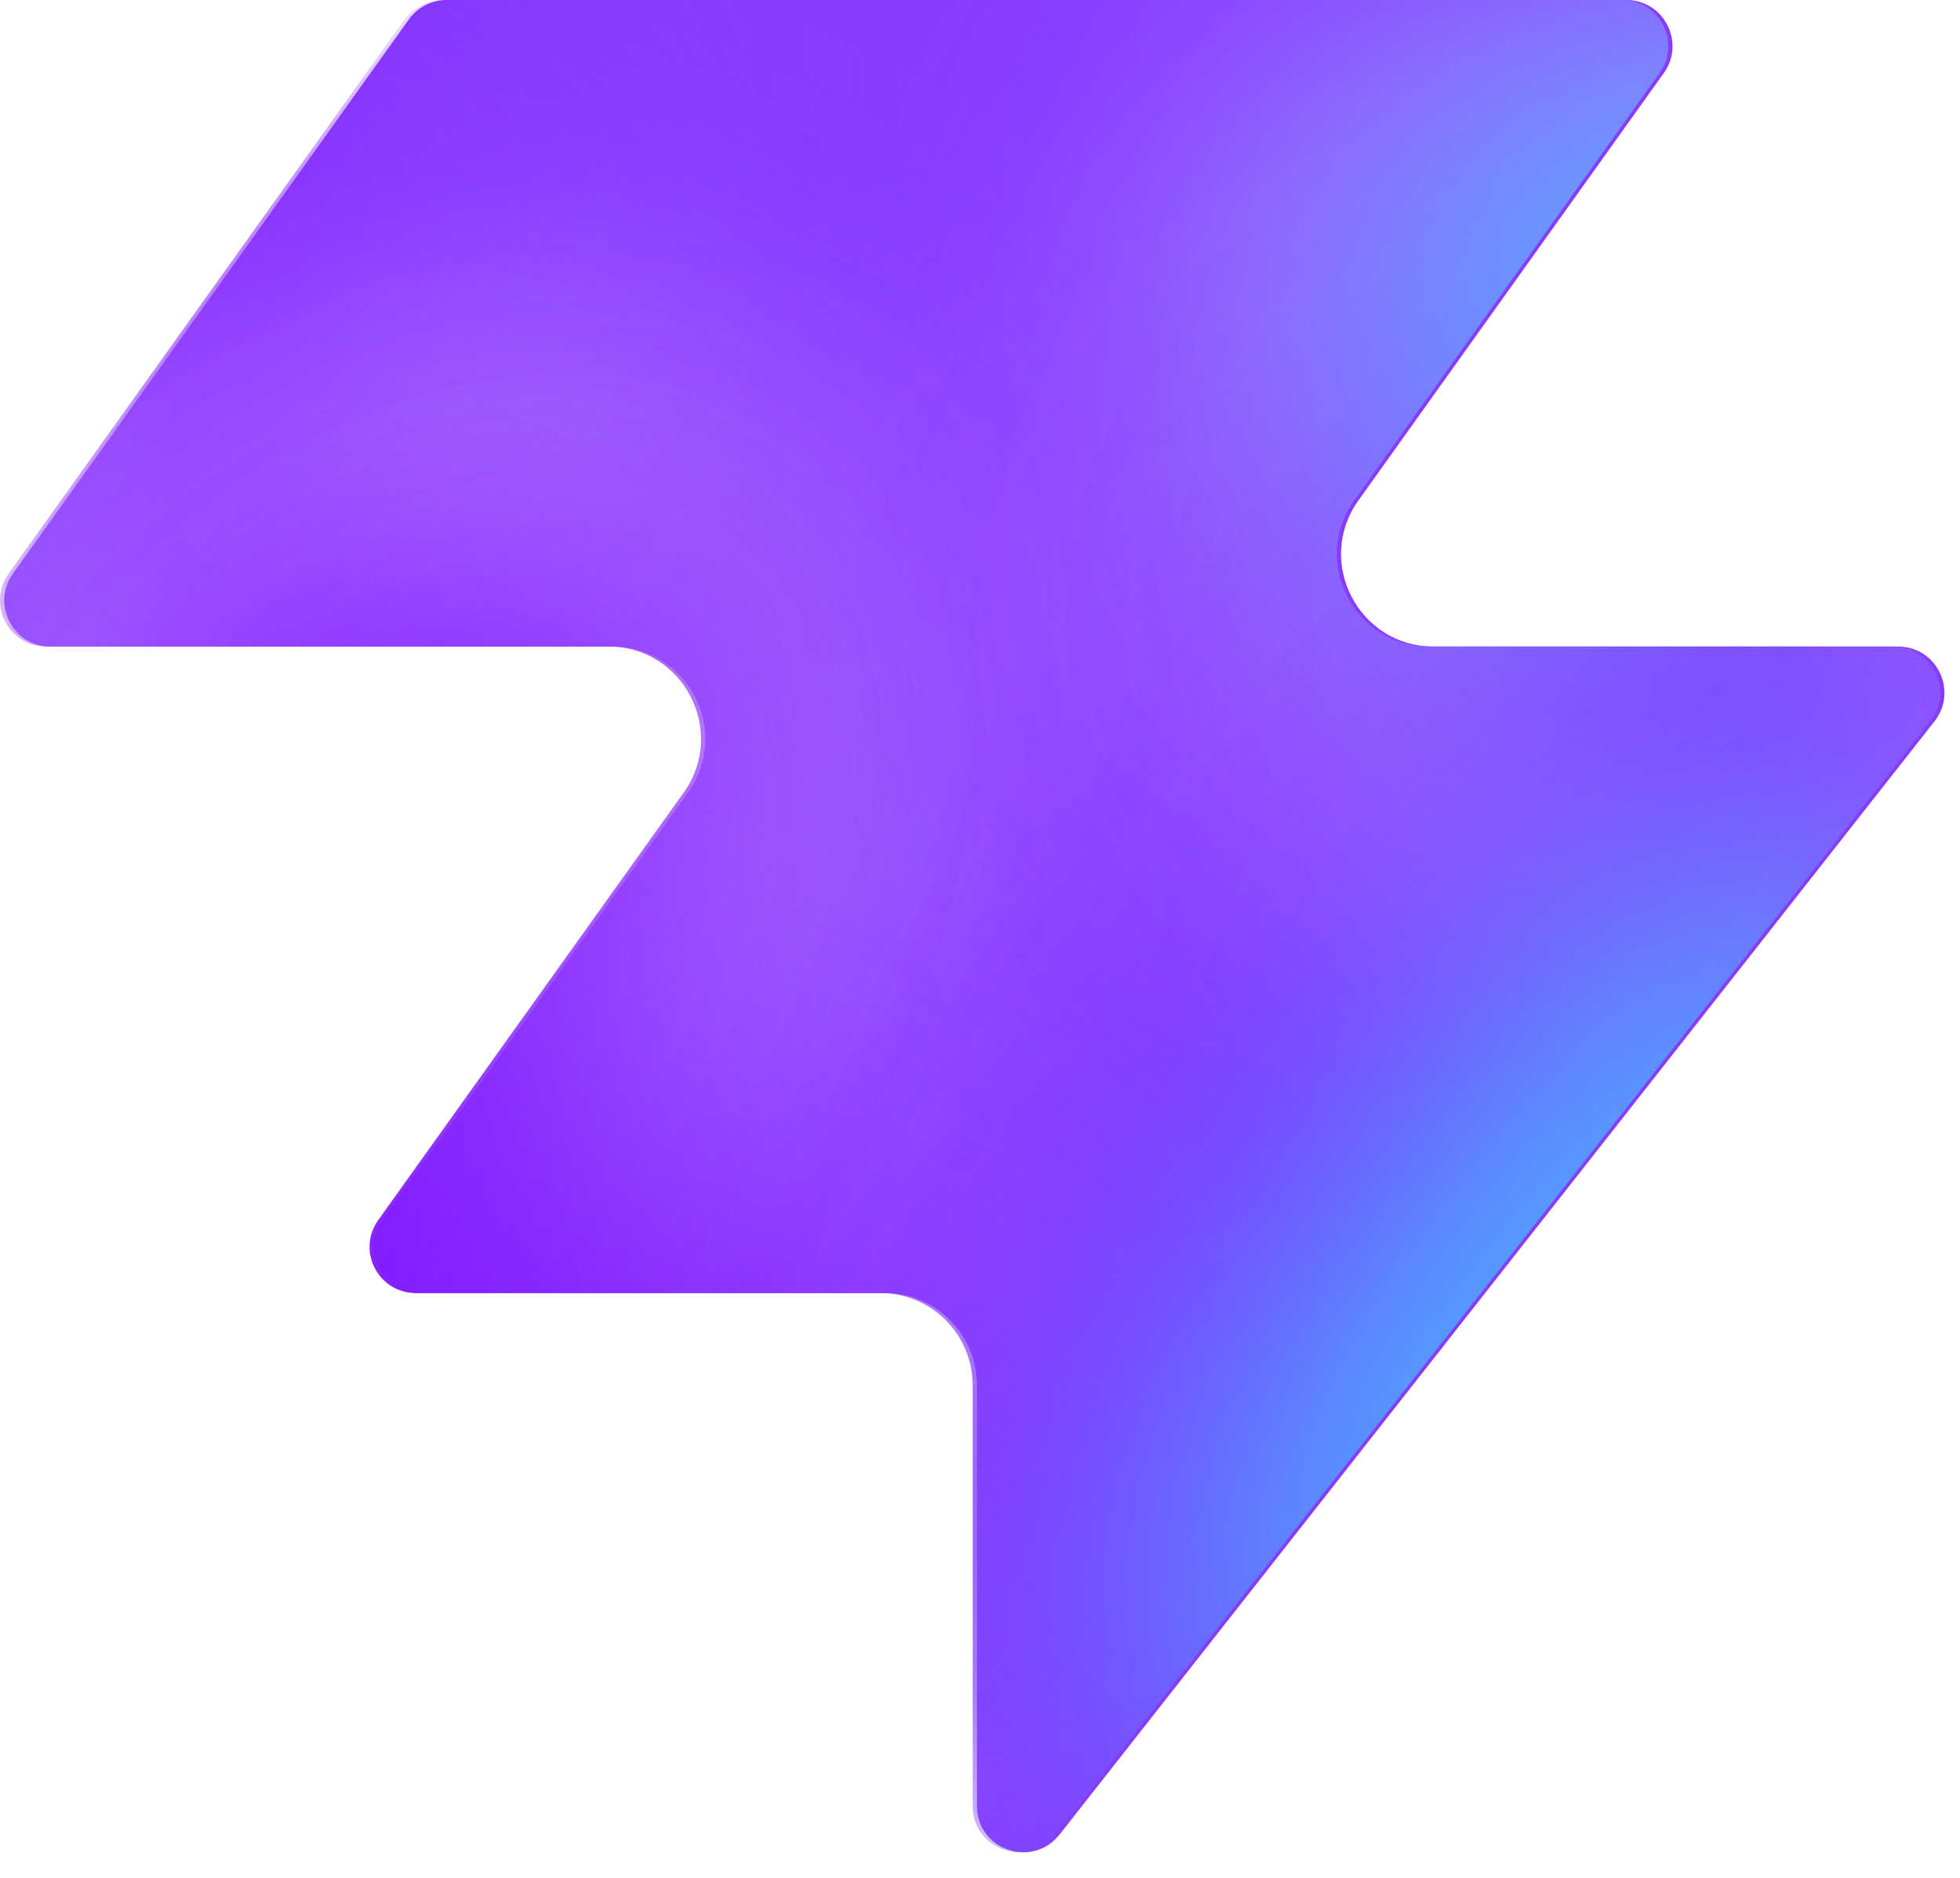
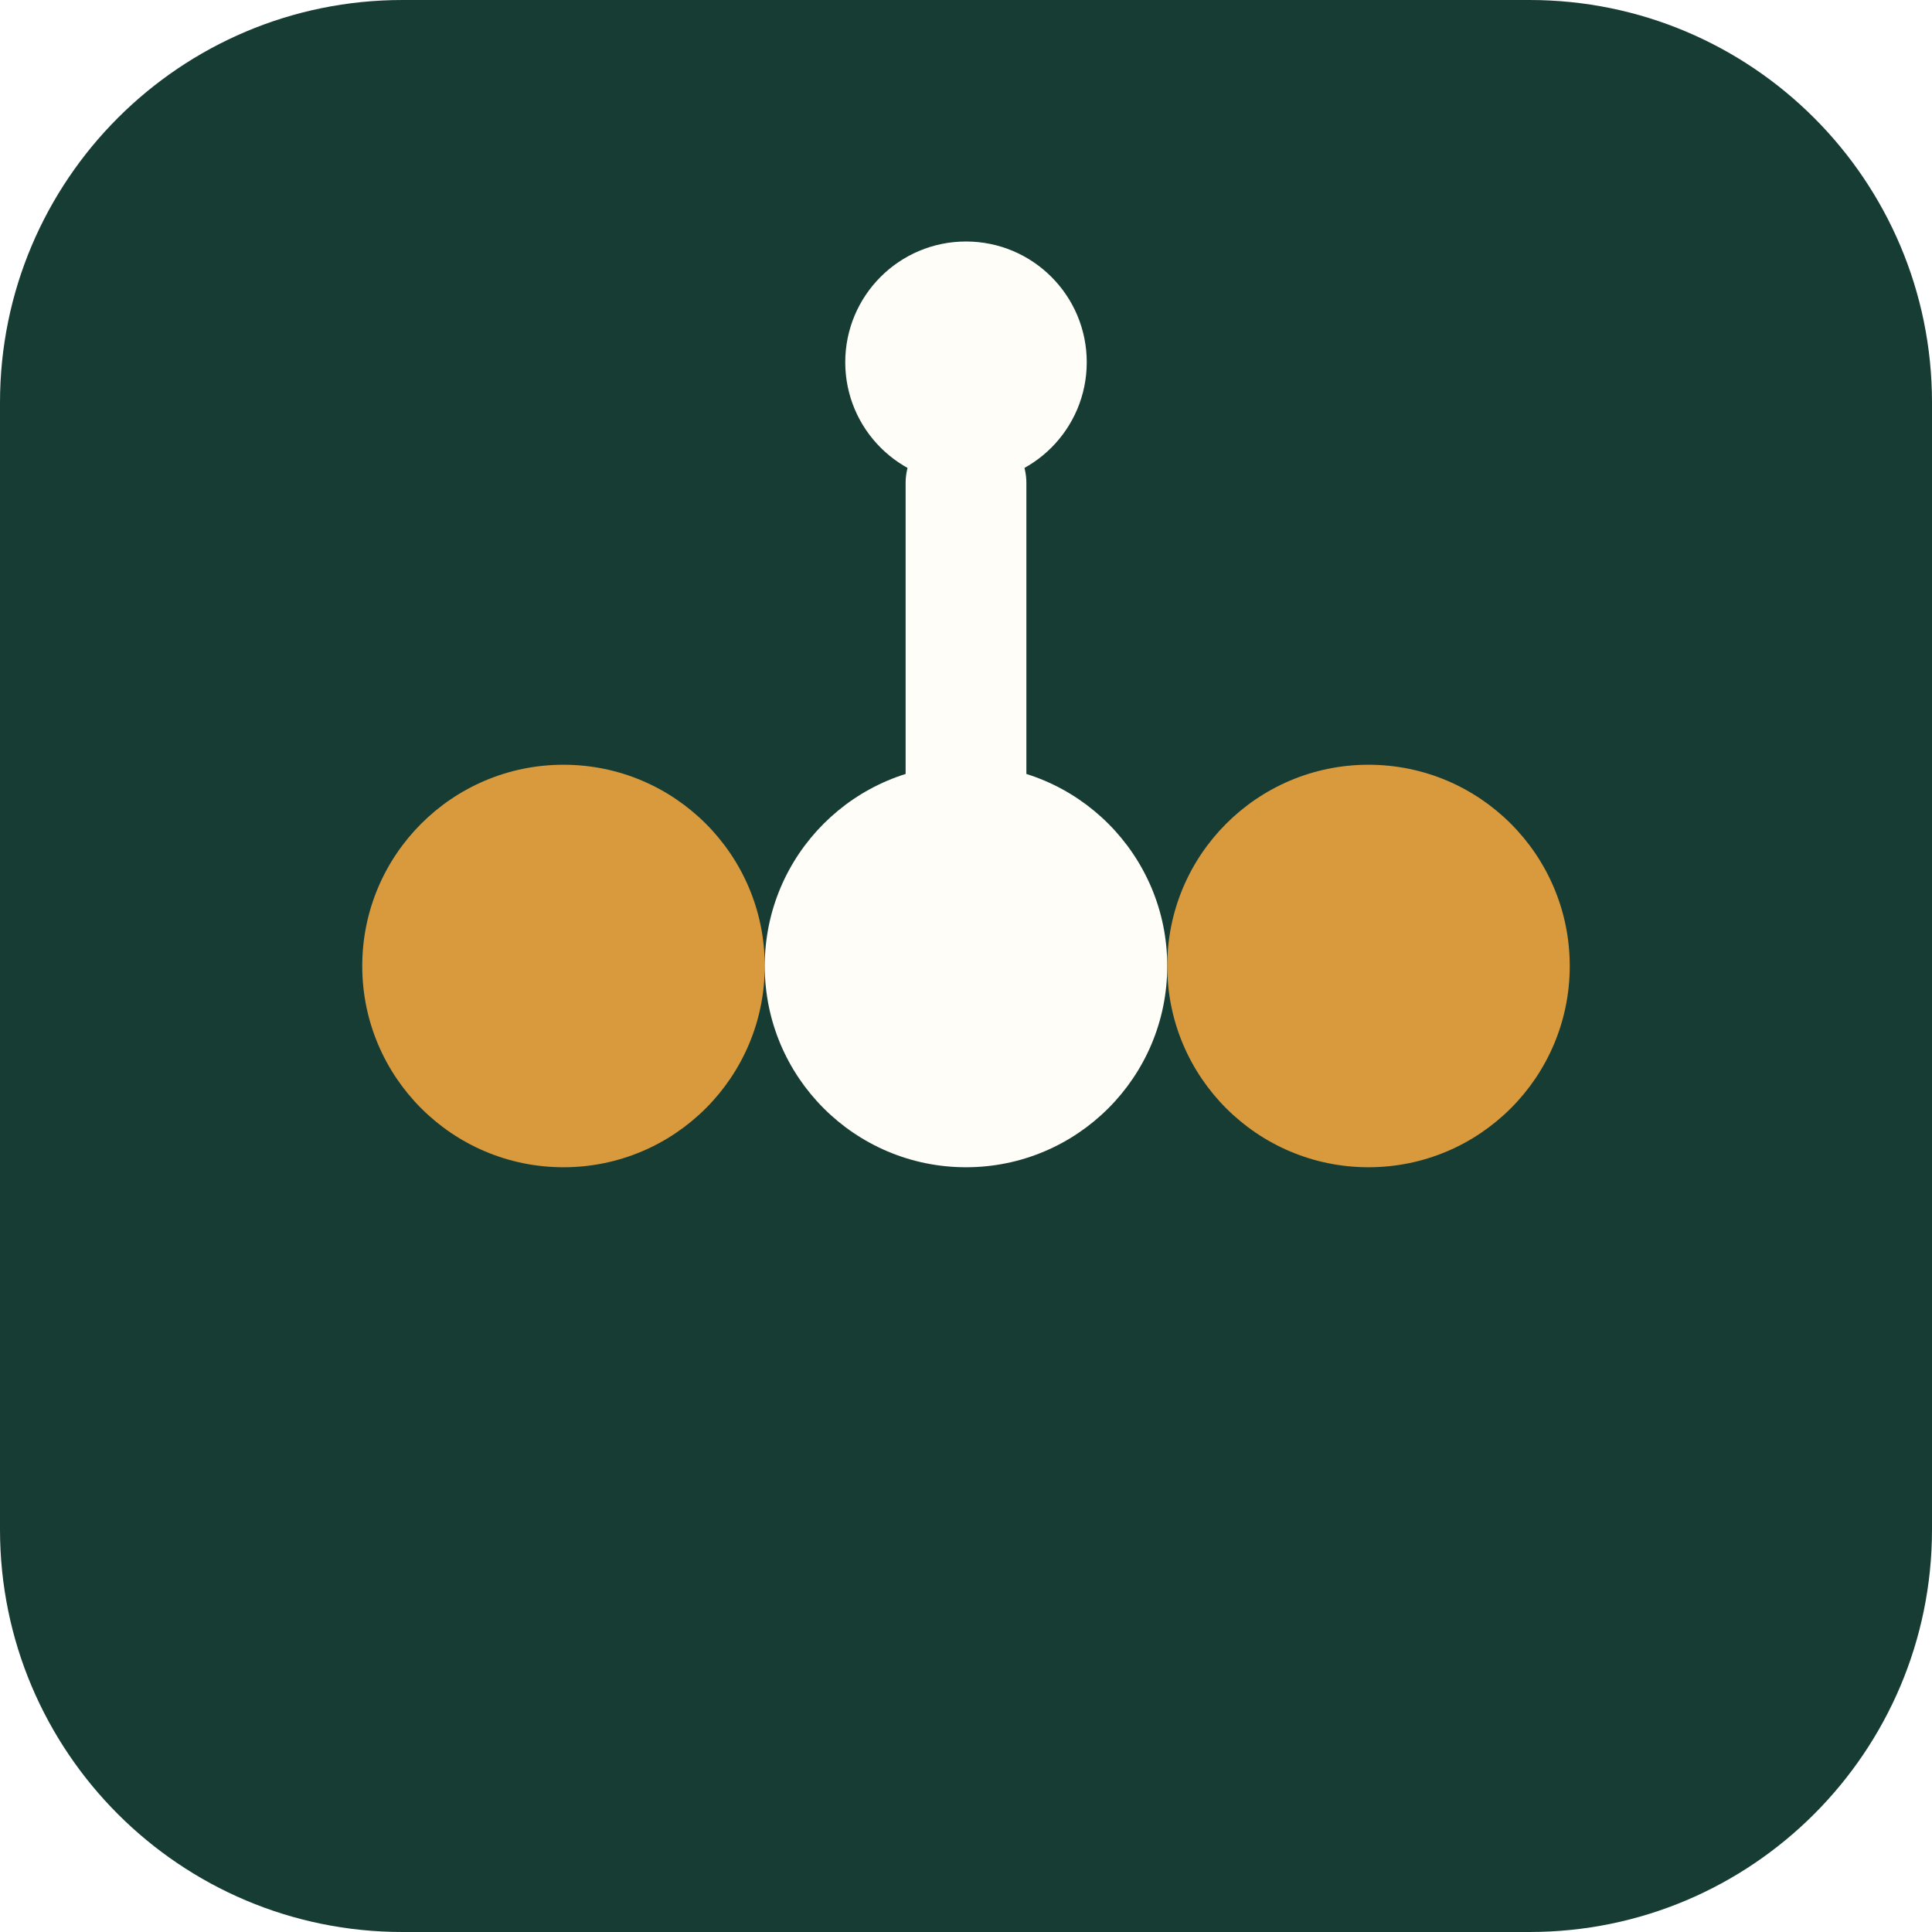
- <svg xmlns="http://www.w3.org/2000/svg" width="48" height="46" fill="none" viewBox="0 0 48 46">
-   <path fill="#863bff" d="M25.946 44.938c-.664.845-2.021.375-2.021-.698V33.937a2.26 2.26 0 0 0-2.262-2.262H10.287c-.92 0-1.456-1.04-.92-1.788l7.48-10.471c1.07-1.497 0-3.578-1.842-3.578H1.237c-.92 0-1.456-1.04-.92-1.788L10.013.474c.214-.297.556-.474.92-.474h28.894c.92 0 1.456 1.04.92 1.788l-7.48 10.471c-1.07 1.498 0 3.579 1.842 3.579h11.377c.943 0 1.473 1.088.89 1.83L25.947 44.94z" style="fill:#863bff;fill:color(display-p3 .525 .23 1);fill-opacity:1" />
-   <mask id="a" width="48" height="46" x="0" y="0" maskUnits="userSpaceOnUse" style="mask-type:alpha">
-     <path fill="#000" d="M25.842 44.938c-.664.844-2.021.375-2.021-.698V33.937a2.26 2.26 0 0 0-2.262-2.262H10.183c-.92 0-1.456-1.04-.92-1.788l7.48-10.471c1.07-1.498 0-3.579-1.842-3.579H1.133c-.92 0-1.456-1.04-.92-1.787L9.91.473c.214-.297.556-.474.92-.474h28.894c.92 0 1.456 1.04.92 1.788l-7.48 10.471c-1.07 1.498 0 3.578 1.842 3.578h11.377c.943 0 1.473 1.088.89 1.832L25.843 44.94z" style="fill:#000;fill-opacity:1" />
-   </mask>
-   <g mask="url(#a)">
-     <g filter="url(#b)">
-       <ellipse cx="5.508" cy="14.704" fill="#ede6ff" rx="5.508" ry="14.704" style="fill:#ede6ff;fill:color(display-p3 .927 .903 1);fill-opacity:1" transform="matrix(.00324 1 1 -.00324 -4.47 31.516)" />
-     </g>
-     <g filter="url(#c)">
-       <ellipse cx="10.399" cy="29.851" fill="#ede6ff" rx="10.399" ry="29.851" style="fill:#ede6ff;fill:color(display-p3 .927 .903 1);fill-opacity:1" transform="matrix(.00324 1 1 -.00324 -39.328 7.883)" />
-     </g>
-     <g filter="url(#d)">
-       <ellipse cx="5.508" cy="30.487" fill="#7e14ff" rx="5.508" ry="30.487" style="fill:#7e14ff;fill:color(display-p3 .492 .077 1);fill-opacity:1" transform="rotate(89.814 -25.913 -14.639)scale(1 -1)" />
-     </g>
-     <g filter="url(#e)">
-       <ellipse cx="5.508" cy="30.599" fill="#7e14ff" rx="5.508" ry="30.599" style="fill:#7e14ff;fill:color(display-p3 .492 .077 1);fill-opacity:1" transform="rotate(89.814 -32.644 -3.334)scale(1 -1)" />
-     </g>
-     <g filter="url(#f)">
-       <ellipse cx="5.508" cy="30.599" fill="#7e14ff" rx="5.508" ry="30.599" style="fill:#7e14ff;fill:color(display-p3 .492 .077 1);fill-opacity:1" transform="matrix(.00324 1 1 -.00324 -34.34 30.47)" />
-     </g>
-     <g filter="url(#g)">
-       <ellipse cx="14.072" cy="22.078" fill="#ede6ff" rx="14.072" ry="22.078" style="fill:#ede6ff;fill:color(display-p3 .927 .903 1);fill-opacity:1" transform="rotate(93.35 24.506 48.493)scale(-1 1)" />
-     </g>
-     <g filter="url(#h)">
-       <ellipse cx="3.47" cy="21.501" fill="#7e14ff" rx="3.47" ry="21.501" style="fill:#7e14ff;fill:color(display-p3 .492 .077 1);fill-opacity:1" transform="rotate(89.009 28.708 47.59)scale(-1 1)" />
-     </g>
-     <g filter="url(#i)">
-       <ellipse cx="3.47" cy="21.501" fill="#7e14ff" rx="3.47" ry="21.501" style="fill:#7e14ff;fill:color(display-p3 .492 .077 1);fill-opacity:1" transform="rotate(89.009 28.708 47.59)scale(-1 1)" />
-     </g>
-     <g filter="url(#j)">
-       <ellipse cx=".387" cy="8.972" fill="#7e14ff" rx="4.407" ry="29.108" style="fill:#7e14ff;fill:color(display-p3 .492 .077 1);fill-opacity:1" transform="rotate(39.51 .387 8.972)" />
-     </g>
-     <g filter="url(#k)">
-       <ellipse cx="47.523" cy="-6.092" fill="#7e14ff" rx="4.407" ry="29.108" style="fill:#7e14ff;fill:color(display-p3 .492 .077 1);fill-opacity:1" transform="rotate(37.892 47.523 -6.092)" />
-     </g>
-     <g filter="url(#l)">
-       <ellipse cx="41.412" cy="6.333" fill="#47bfff" rx="5.971" ry="9.665" style="fill:#47bfff;fill:color(display-p3 .28 .748 1);fill-opacity:1" transform="rotate(37.892 41.412 6.333)" />
-     </g>
-     <g filter="url(#m)">
-       <ellipse cx="-1.879" cy="38.332" fill="#7e14ff" rx="4.407" ry="29.108" style="fill:#7e14ff;fill:color(display-p3 .492 .077 1);fill-opacity:1" transform="rotate(37.892 -1.88 38.332)" />
-     </g>
-     <g filter="url(#n)">
-       <ellipse cx="-1.879" cy="38.332" fill="#7e14ff" rx="4.407" ry="29.108" style="fill:#7e14ff;fill:color(display-p3 .492 .077 1);fill-opacity:1" transform="rotate(37.892 -1.88 38.332)" />
-     </g>
-     <g filter="url(#o)">
-       <ellipse cx="35.651" cy="29.907" fill="#7e14ff" rx="4.407" ry="29.108" style="fill:#7e14ff;fill:color(display-p3 .492 .077 1);fill-opacity:1" transform="rotate(37.892 35.651 29.907)" />
-     </g>
-     <g filter="url(#p)">
-       <ellipse cx="38.418" cy="32.4" fill="#47bfff" rx="5.971" ry="15.297" style="fill:#47bfff;fill:color(display-p3 .28 .748 1);fill-opacity:1" transform="rotate(37.892 38.418 32.4)" />
-     </g>
-   </g>
-   <defs>
-     <filter id="b" width="60.045" height="41.654" x="-19.77" y="16.149" color-interpolation-filters="sRGB" filterUnits="userSpaceOnUse">
-       <feFlood flood-opacity="0" result="BackgroundImageFix" />
-       <feBlend in="SourceGraphic" in2="BackgroundImageFix" result="shape" />
-       <feGaussianBlur result="effect1_foregroundBlur_2002_17158" stdDeviation="7.659" />
-     </filter>
-     <filter id="c" width="90.34" height="51.437" x="-54.613" y="-7.533" color-interpolation-filters="sRGB" filterUnits="userSpaceOnUse">
-       <feFlood flood-opacity="0" result="BackgroundImageFix" />
-       <feBlend in="SourceGraphic" in2="BackgroundImageFix" result="shape" />
-       <feGaussianBlur result="effect1_foregroundBlur_2002_17158" stdDeviation="7.659" />
-     </filter>
-     <filter id="d" width="79.355" height="29.4" x="-49.64" y="2.03" color-interpolation-filters="sRGB" filterUnits="userSpaceOnUse">
-       <feFlood flood-opacity="0" result="BackgroundImageFix" />
-       <feBlend in="SourceGraphic" in2="BackgroundImageFix" result="shape" />
-       <feGaussianBlur result="effect1_foregroundBlur_2002_17158" stdDeviation="4.596" />
-     </filter>
-     <filter id="e" width="79.579" height="29.4" x="-45.045" y="20.029" color-interpolation-filters="sRGB" filterUnits="userSpaceOnUse">
-       <feFlood flood-opacity="0" result="BackgroundImageFix" />
-       <feBlend in="SourceGraphic" in2="BackgroundImageFix" result="shape" />
-       <feGaussianBlur result="effect1_foregroundBlur_2002_17158" stdDeviation="4.596" />
-     </filter>
-     <filter id="f" width="79.579" height="29.4" x="-43.513" y="21.178" color-interpolation-filters="sRGB" filterUnits="userSpaceOnUse">
-       <feFlood flood-opacity="0" result="BackgroundImageFix" />
-       <feBlend in="SourceGraphic" in2="BackgroundImageFix" result="shape" />
-       <feGaussianBlur result="effect1_foregroundBlur_2002_17158" stdDeviation="4.596" />
-     </filter>
-     <filter id="g" width="74.749" height="58.852" x="15.756" y="-17.901" color-interpolation-filters="sRGB" filterUnits="userSpaceOnUse">
-       <feFlood flood-opacity="0" result="BackgroundImageFix" />
-       <feBlend in="SourceGraphic" in2="BackgroundImageFix" result="shape" />
-       <feGaussianBlur result="effect1_foregroundBlur_2002_17158" stdDeviation="7.659" />
-     </filter>
-     <filter id="h" width="61.377" height="25.362" x="23.548" y="2.284" color-interpolation-filters="sRGB" filterUnits="userSpaceOnUse">
-       <feFlood flood-opacity="0" result="BackgroundImageFix" />
-       <feBlend in="SourceGraphic" in2="BackgroundImageFix" result="shape" />
-       <feGaussianBlur result="effect1_foregroundBlur_2002_17158" stdDeviation="4.596" />
-     </filter>
-     <filter id="i" width="61.377" height="25.362" x="23.548" y="2.284" color-interpolation-filters="sRGB" filterUnits="userSpaceOnUse">
-       <feFlood flood-opacity="0" result="BackgroundImageFix" />
-       <feBlend in="SourceGraphic" in2="BackgroundImageFix" result="shape" />
-       <feGaussianBlur result="effect1_foregroundBlur_2002_17158" stdDeviation="4.596" />
-     </filter>
-     <filter id="j" width="56.045" height="63.649" x="-27.636" y="-22.853" color-interpolation-filters="sRGB" filterUnits="userSpaceOnUse">
-       <feFlood flood-opacity="0" result="BackgroundImageFix" />
-       <feBlend in="SourceGraphic" in2="BackgroundImageFix" result="shape" />
-       <feGaussianBlur result="effect1_foregroundBlur_2002_17158" stdDeviation="4.596" />
-     </filter>
-     <filter id="k" width="54.814" height="64.646" x="20.116" y="-38.415" color-interpolation-filters="sRGB" filterUnits="userSpaceOnUse">
-       <feFlood flood-opacity="0" result="BackgroundImageFix" />
-       <feBlend in="SourceGraphic" in2="BackgroundImageFix" result="shape" />
-       <feGaussianBlur result="effect1_foregroundBlur_2002_17158" stdDeviation="4.596" />
-     </filter>
-     <filter id="l" width="33.541" height="35.313" x="24.641" y="-11.323" color-interpolation-filters="sRGB" filterUnits="userSpaceOnUse">
-       <feFlood flood-opacity="0" result="BackgroundImageFix" />
-       <feBlend in="SourceGraphic" in2="BackgroundImageFix" result="shape" />
-       <feGaussianBlur result="effect1_foregroundBlur_2002_17158" stdDeviation="4.596" />
-     </filter>
-     <filter id="m" width="54.814" height="64.646" x="-29.286" y="6.009" color-interpolation-filters="sRGB" filterUnits="userSpaceOnUse">
-       <feFlood flood-opacity="0" result="BackgroundImageFix" />
-       <feBlend in="SourceGraphic" in2="BackgroundImageFix" result="shape" />
-       <feGaussianBlur result="effect1_foregroundBlur_2002_17158" stdDeviation="4.596" />
-     </filter>
-     <filter id="n" width="54.814" height="64.646" x="-29.286" y="6.009" color-interpolation-filters="sRGB" filterUnits="userSpaceOnUse">
-       <feFlood flood-opacity="0" result="BackgroundImageFix" />
-       <feBlend in="SourceGraphic" in2="BackgroundImageFix" result="shape" />
-       <feGaussianBlur result="effect1_foregroundBlur_2002_17158" stdDeviation="4.596" />
-     </filter>
-     <filter id="o" width="54.814" height="64.646" x="8.244" y="-2.416" color-interpolation-filters="sRGB" filterUnits="userSpaceOnUse">
-       <feFlood flood-opacity="0" result="BackgroundImageFix" />
-       <feBlend in="SourceGraphic" in2="BackgroundImageFix" result="shape" />
-       <feGaussianBlur result="effect1_foregroundBlur_2002_17158" stdDeviation="4.596" />
-     </filter>
-     <filter id="p" width="39.409" height="43.623" x="18.713" y="10.588" color-interpolation-filters="sRGB" filterUnits="userSpaceOnUse">
-       <feFlood flood-opacity="0" result="BackgroundImageFix" />
-       <feBlend in="SourceGraphic" in2="BackgroundImageFix" result="shape" />
-       <feGaussianBlur result="effect1_foregroundBlur_2002_17158" stdDeviation="4.596" />
-     </filter>
-   </defs>
+ <svg xmlns="http://www.w3.org/2000/svg" width="48" height="48" viewBox="0 0 48 48" role="img" aria-label="Messor">
+   <rect width="48" height="48" rx="10" fill="#173c34" />
+   <circle cx="14" cy="24" r="5" fill="#d99a3d" />
+   <circle cx="24" cy="24" r="5" fill="#fffdf8" />
+   <circle cx="34" cy="24" r="5" fill="#d99a3d" />
+   <path d="M24 24 L24 12" stroke="#fffdf8" stroke-width="3" stroke-linecap="round" />
+   <circle cx="24" cy="9" r="3" fill="#fffdf8" />
</svg>
